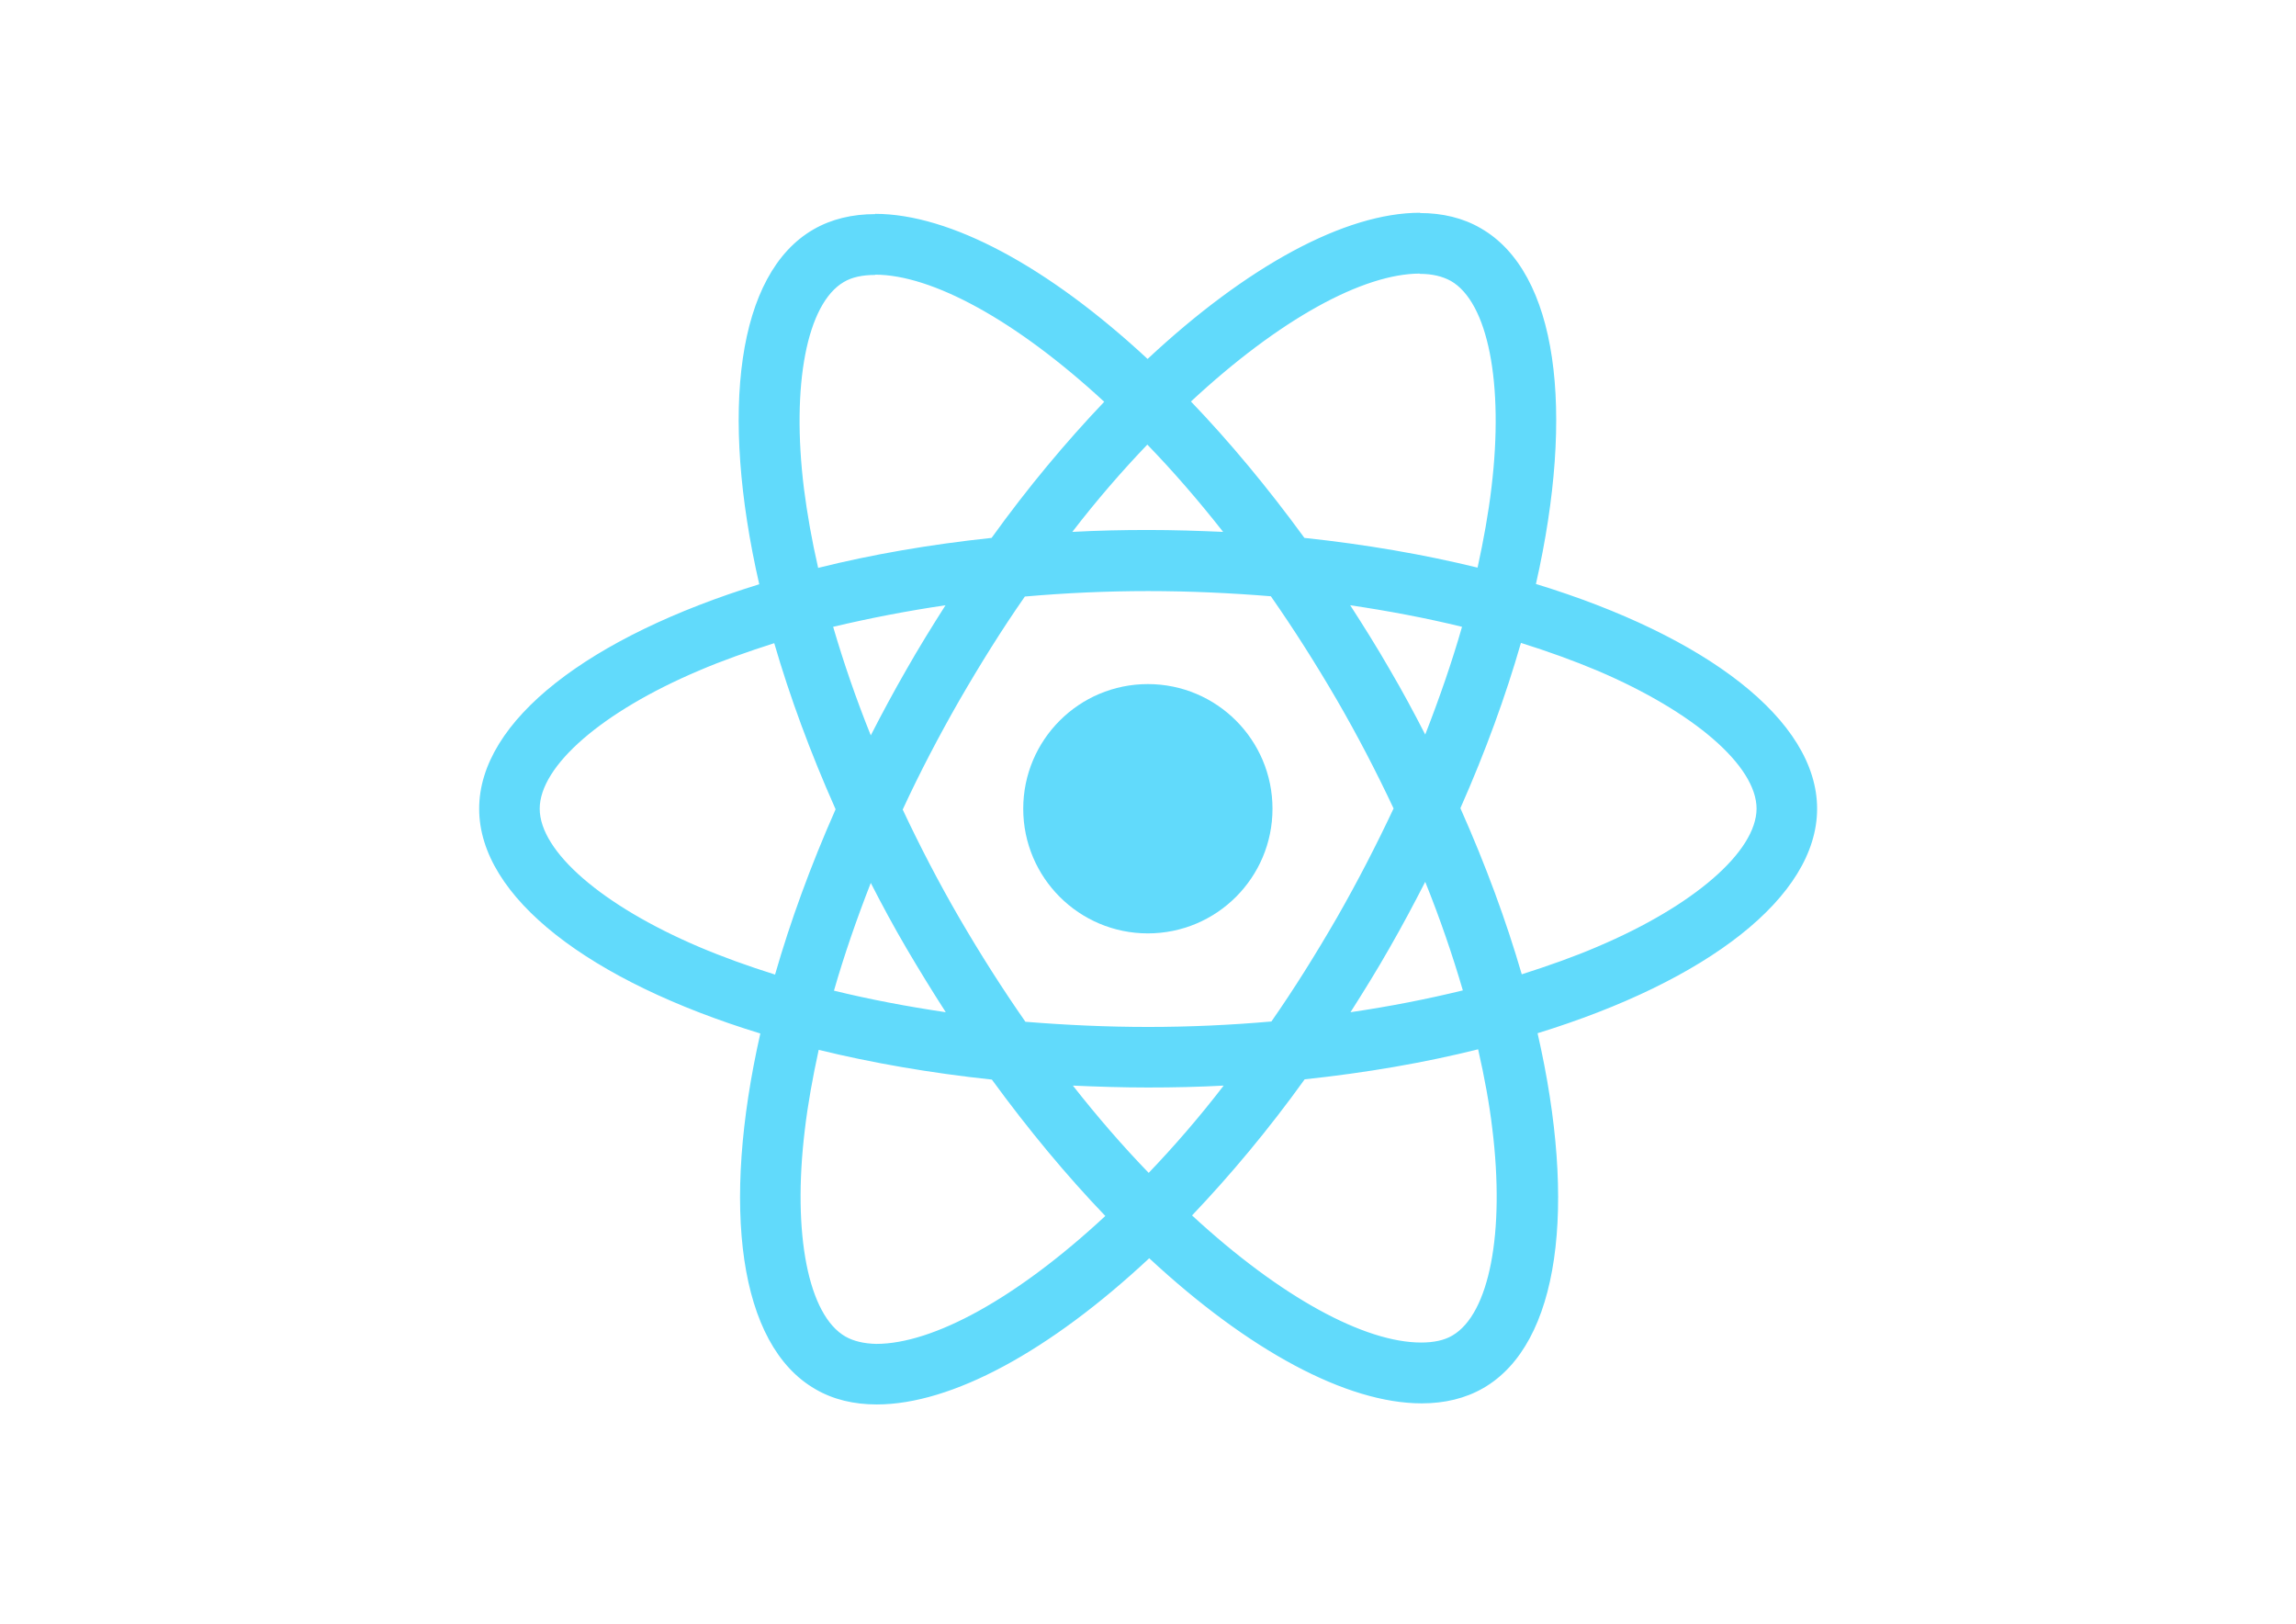
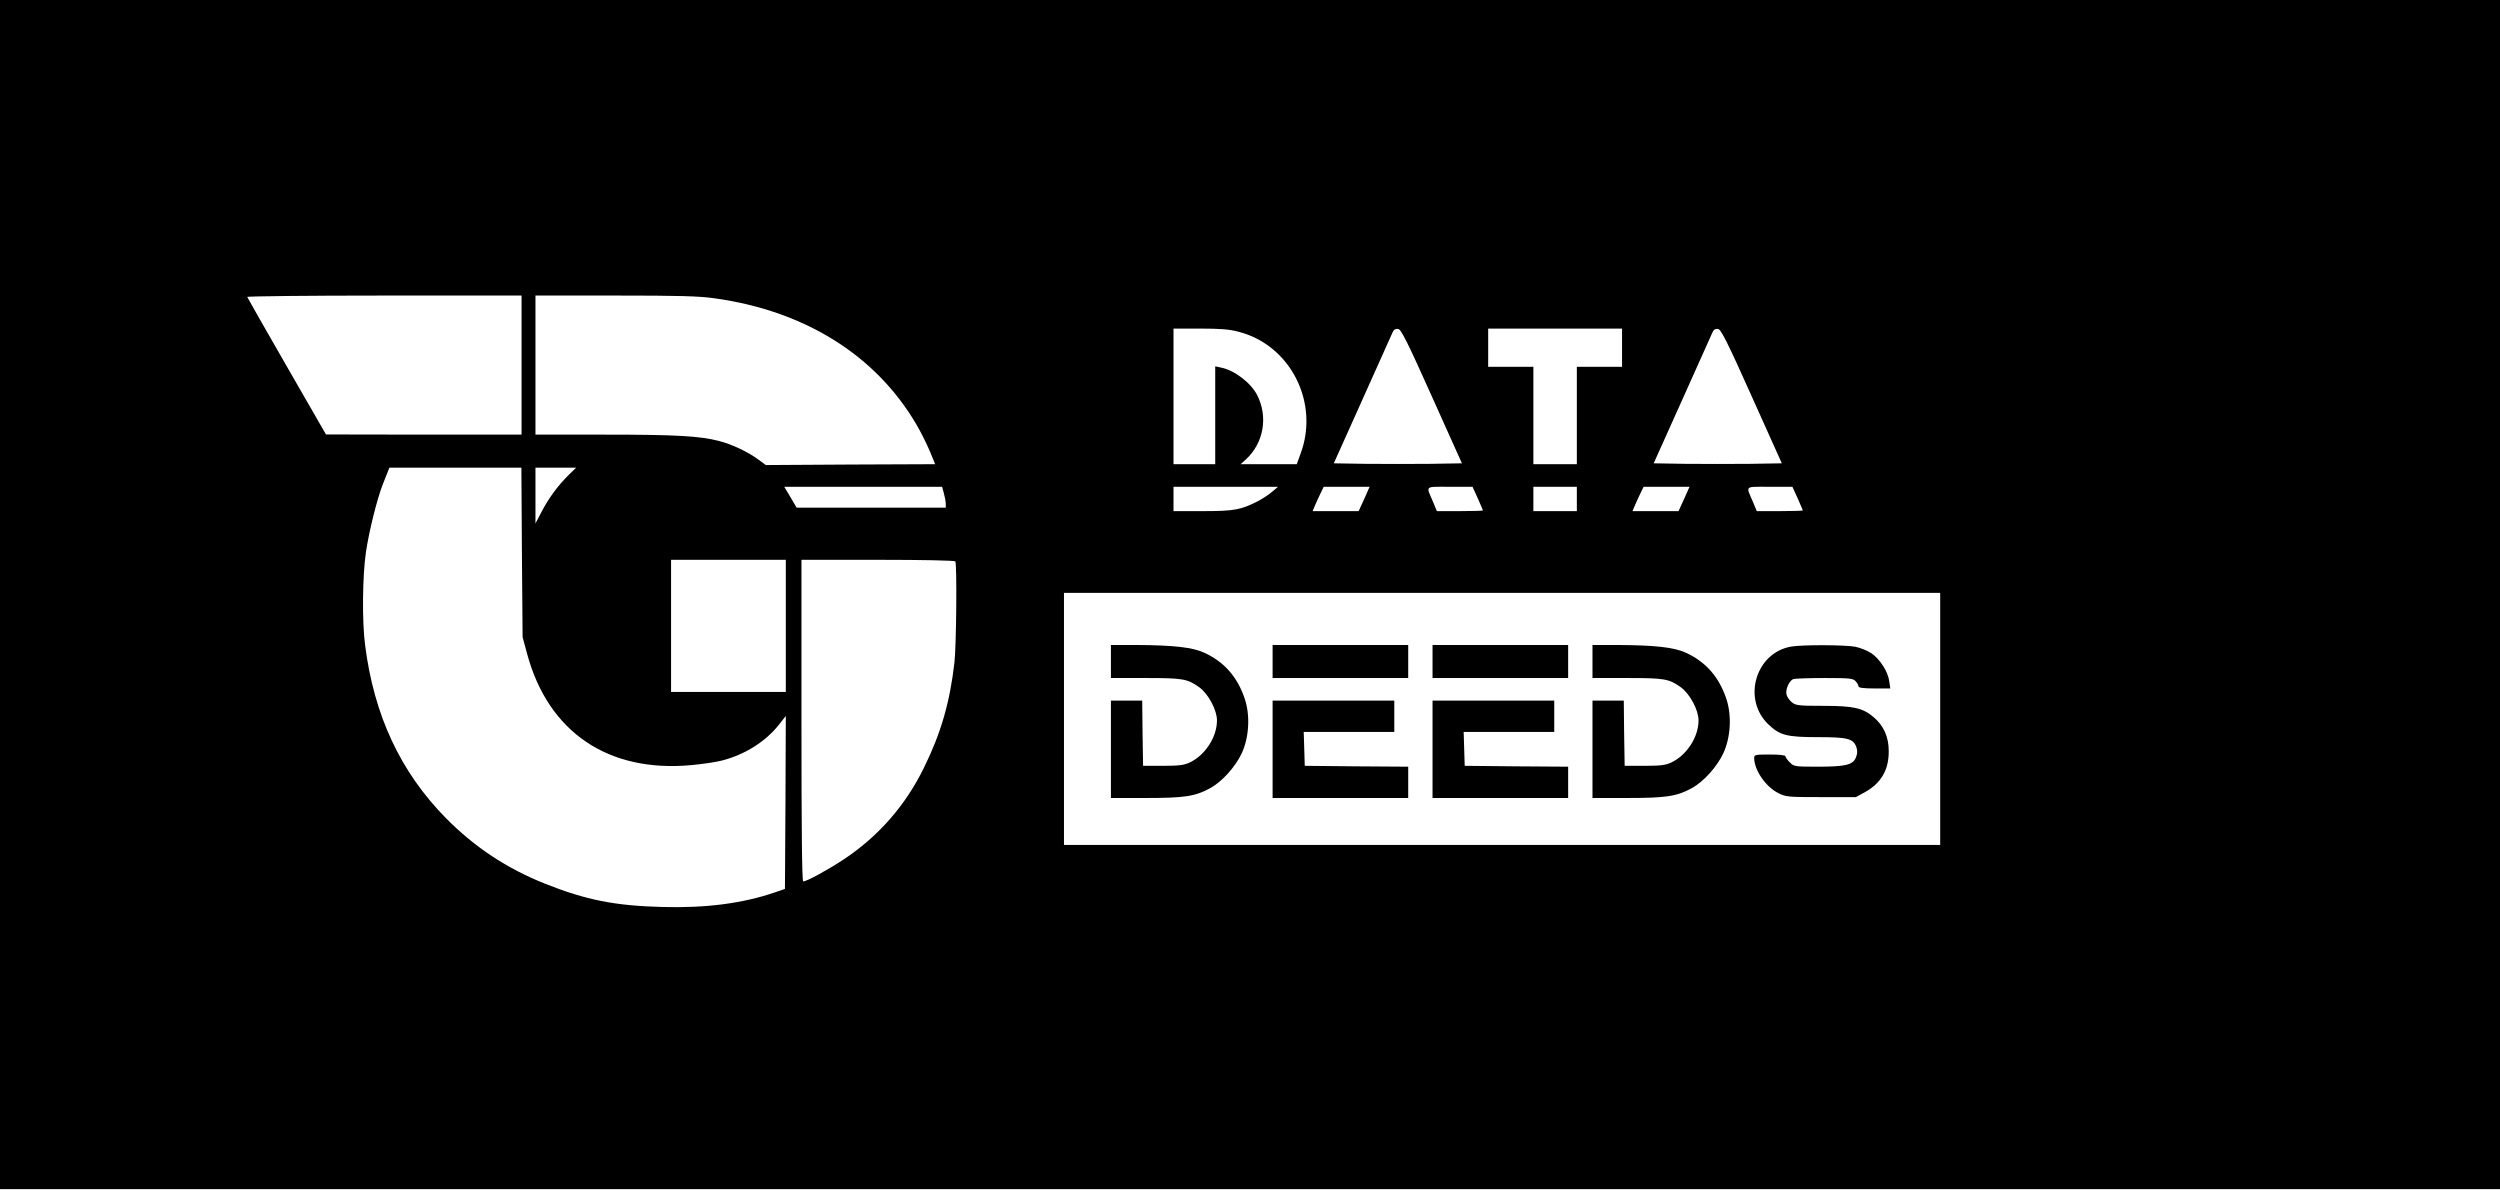
- <svg xmlns="http://www.w3.org/2000/svg" viewBox="0 0 841.9 595.3">
-   <g fill="#61DAFB">
-     <path d="M666.3 296.5c0-32.5-40.7-63.3-103.1-82.4 14.4-63.6 8-114.2-20.2-130.4-6.5-3.8-14.1-5.6-22.4-5.6v22.3c4.6 0 8.3.9 11.4 2.6 13.6 7.8 19.5 37.5 14.9 75.7-1.1 9.4-2.9 19.3-5.1 29.4-19.6-4.8-41-8.5-63.5-10.9-13.5-18.5-27.5-35.3-41.6-50 32.6-30.3 63.2-46.9 84-46.9V78c-27.5 0-63.5 19.6-99.9 53.6-36.4-33.8-72.4-53.2-99.9-53.2v22.3c20.7 0 51.4 16.5 84 46.6-14 14.7-28 31.4-41.3 49.9-22.6 2.4-44 6.1-63.6 11-2.3-10-4-19.7-5.2-29-4.7-38.2 1.1-67.9 14.6-75.8 3-1.8 6.9-2.6 11.5-2.6V78.5c-8.4 0-16 1.8-22.6 5.6-28.1 16.2-34.4 66.7-19.9 130.1-62.2 19.2-102.7 49.9-102.7 82.3 0 32.5 40.7 63.3 103.1 82.4-14.4 63.6-8 114.2 20.2 130.4 6.5 3.8 14.1 5.6 22.5 5.6 27.5 0 63.5-19.6 99.9-53.6 36.4 33.8 72.4 53.2 99.9 53.2 8.4 0 16-1.8 22.6-5.6 28.1-16.2 34.4-66.7 19.9-130.1 62-19.1 102.5-49.9 102.5-82.3zm-130.2-66.7c-3.7 12.9-8.3 26.2-13.5 39.5-4.1-8-8.4-16-13.1-24-4.6-8-9.5-15.8-14.4-23.4 14.2 2.1 27.9 4.7 41 7.9zm-45.8 106.5c-7.8 13.5-15.8 26.3-24.1 38.2-14.9 1.3-30 2-45.2 2-15.1 0-30.2-.7-45-1.9-8.3-11.9-16.4-24.6-24.2-38-7.6-13.1-14.5-26.4-20.8-39.8 6.2-13.4 13.2-26.8 20.7-39.9 7.8-13.5 15.8-26.3 24.1-38.2 14.9-1.3 30-2 45.2-2 15.1 0 30.2.7 45 1.9 8.3 11.9 16.4 24.6 24.2 38 7.6 13.1 14.5 26.4 20.8 39.8-6.3 13.4-13.2 26.8-20.7 39.9zm32.3-13c5.4 13.4 10 26.8 13.8 39.8-13.1 3.2-26.9 5.9-41.2 8 4.9-7.7 9.8-15.6 14.4-23.7 4.6-8 8.9-16.1 13-24.1zM421.2 430c-9.3-9.6-18.6-20.3-27.8-32 9 .4 18.2.7 27.5.7 9.4 0 18.7-.2 27.8-.7-9 11.7-18.3 22.4-27.5 32zm-74.4-58.9c-14.2-2.1-27.9-4.7-41-7.9 3.7-12.9 8.3-26.2 13.5-39.5 4.1 8 8.4 16 13.1 24 4.7 8 9.5 15.8 14.4 23.4zM420.7 163c9.3 9.6 18.6 20.3 27.8 32-9-.4-18.2-.7-27.5-.7-9.4 0-18.7.2-27.8.7 9-11.7 18.3-22.4 27.5-32zm-74 58.9c-4.9 7.7-9.8 15.6-14.4 23.7-4.6 8-8.9 16-13 24-5.4-13.4-10-26.8-13.8-39.8 13.1-3.1 26.9-5.8 41.2-7.9zm-90.5 125.2c-35.4-15.1-58.3-34.9-58.3-50.6 0-15.7 22.9-35.6 58.3-50.6 8.6-3.7 18-7 27.7-10.1 5.7 19.6 13.2 40 22.5 60.9-9.2 20.8-16.6 41.1-22.2 60.6-9.9-3.1-19.3-6.5-28-10.2zM310 490c-13.6-7.8-19.5-37.5-14.9-75.7 1.1-9.4 2.9-19.3 5.1-29.4 19.6 4.8 41 8.5 63.5 10.9 13.5 18.5 27.5 35.3 41.6 50-32.6 30.3-63.2 46.9-84 46.9-4.5-.1-8.3-1-11.3-2.7zm237.2-76.2c4.7 38.2-1.1 67.9-14.6 75.8-3 1.8-6.9 2.6-11.5 2.6-20.7 0-51.4-16.5-84-46.6 14-14.7 28-31.4 41.3-49.9 22.6-2.4 44-6.1 63.6-11 2.3 10.1 4.1 19.8 5.2 29.1zm38.5-66.7c-8.6 3.7-18 7-27.7 10.1-5.7-19.6-13.2-40-22.5-60.9 9.2-20.8 16.6-41.1 22.2-60.6 9.9 3.1 19.3 6.5 28.1 10.2 35.4 15.1 58.3 34.9 58.3 50.6-.1 15.7-23 35.6-58.4 50.6zM320.8 78.4z" />
-     <circle cx="420.9" cy="296.5" r="45.7" />
-     <path d="M520.5 78.1z" />
+ <svg xmlns="http://www.w3.org/2000/svg" version="1.0" width="1438pt" height="684pt" viewBox="0 0 1438 684" preserveAspectRatio="xMidYMid meet">
+   <g transform="translate(0,684) scale(0.1,-0.1)" fill="#000000" stroke="none">
+     <path d="M0 3420 l0 -3420 7190 0 7190 0 0 3420 0 3420 -7190 0 -7190 0 0 -3420z m3000 1320 l0 -400 -562 0 -563 1 -225 391 c-124 215 -226 395 -228 400 -2 4 352 8 787 8 l791 0 0 -400z m1111 384 c519 -72 928 -328 1161 -727 23 -39 57 -107 75 -149 l32 -78 -487 -2 -487 -3 -45 33 c-58 43 -151 87 -226 106 -110 28 -243 36 -651 36 l-403 0 0 400 0 400 460 0 c362 0 483 -3 571 -16z m3016 -193 c298 -78 464 -410 353 -703 l-21 -58 -162 0 -161 0 31 28 c102 94 128 245 64 370 -37 71 -131 143 -209 158 l-32 7 0 -282 0 -281 -120 0 -120 0 0 390 0 390 153 0 c117 0 170 -4 224 -19z m1109 -371 l173 -385 -184 -3 c-102 -1 -268 -1 -369 0 l-184 3 164 365 c90 201 168 375 174 388 7 16 17 22 32 20 17 -2 51 -69 194 -388z m1094 280 l0 -110 -130 0 -130 0 0 -280 0 -280 -125 0 -125 0 0 280 0 280 -130 0 -130 0 0 110 0 110 385 0 385 0 0 -110z m746 -280 l173 -385 -184 -3 c-102 -1 -268 -1 -369 0 l-184 3 164 365 c90 201 168 375 174 388 7 16 17 22 32 20 17 -2 51 -69 194 -388z m-7074 -897 l4 -488 26 -96 c122 -451 467 -684 944 -640 66 6 146 18 179 27 131 34 249 109 325 205 l40 51 -2 -498 -3 -497 -55 -19 c-185 -64 -398 -92 -650 -85 -272 7 -439 40 -675 134 -221 88 -406 211 -570 377 -261 265 -414 591 -465 996 -18 134 -15 402 5 535 18 121 64 305 96 387 12 29 25 63 30 76 l9 22 379 0 380 0 3 -487z m269 445 c-61 -60 -115 -133 -156 -212 l-35 -67 0 160 0 161 117 0 117 0 -43 -42z m2158 -105 c6 -21 11 -48 11 -60 l0 -23 -429 0 -429 0 -35 60 -36 60 454 0 454 0 10 -37z m1889 9 c-18 -16 -55 -40 -83 -55 -98 -50 -137 -57 -317 -57 l-168 0 0 70 0 70 300 0 301 0 -33 -28z m529 -42 l-32 -70 -133 0 -132 0 14 33 c7 17 22 49 32 70 l18 37 132 0 132 0 -31 -70z m653 4 c16 -37 30 -68 30 -70 0 -2 -60 -4 -132 -4 l-133 0 -22 53 c-41 96 -52 87 96 87 l131 0 30 -66z m570 -4 l0 -70 -125 0 -125 0 0 70 0 70 125 0 125 0 0 -70z m617 0 l-32 -70 -133 0 -132 0 14 33 c7 17 22 49 32 70 l18 37 132 0 132 0 -31 -70z m653 4 c16 -37 30 -68 30 -70 0 -2 -60 -4 -132 -4 l-133 0 -22 53 c-41 96 -52 87 96 87 l131 0 30 -66z m-5820 -734 l0 -380 -330 0 -330 0 0 380 0 380 330 0 330 0 0 -380z m975 371 c10 -17 6 -483 -5 -581 -26 -228 -77 -406 -175 -605 -106 -217 -260 -393 -457 -525 -90 -60 -217 -130 -238 -130 -7 0 -10 300 -10 925 l0 925 439 0 c264 0 442 -4 446 -9z m5665 -906 l0 -725 -2520 0 -2520 0 0 725 0 725 2520 0 2520 0 0 -725z" />
+     <path d="M6390 3035 l0 -95 199 0 c214 0 240 -4 309 -53 52 -38 102 -130 102 -191 0 -94 -66 -198 -155 -241 -33 -16 -61 -20 -155 -20 l-115 0 -3 188 -2 187 -90 0 -90 0 0 -280 0 -280 203 0 c221 0 281 9 369 57 67 37 143 121 180 199 43 92 50 218 18 314 -42 126 -118 213 -234 266 -68 31 -178 43 -393 44 l-143 0 0 -95z" />
+     <path d="M7320 3035 l0 -95 390 0 390 0 0 95 0 95 -390 0 -390 0 0 -95z" />
+     <path d="M8240 3035 l0 -95 390 0 390 0 0 95 0 95 -390 0 -390 0 0 -95z" />
+     <path d="M9160 3035 l0 -95 199 0 c214 0 240 -4 309 -53 52 -38 102 -130 102 -191 0 -94 -66 -198 -155 -241 -33 -16 -61 -20 -155 -20 l-115 0 -3 188 -2 187 -90 0 -90 0 0 -280 0 -280 203 0 c221 0 281 9 369 57 67 37 143 121 180 199 43 92 50 218 18 314 -42 126 -118 213 -234 266 -68 31 -178 43 -393 44 l-143 0 0 -95z" />
+     <path d="M10304 3121 c-205 -34 -285 -302 -132 -448 65 -62 105 -73 281 -73 175 0 207 -8 225 -58 7 -20 6 -37 -3 -60 -18 -42 -60 -52 -223 -52 -128 0 -134 1 -157 25 -14 13 -25 29 -25 35 0 6 -34 10 -90 10 -87 0 -90 -1 -90 -22 2 -70 67 -164 139 -200 43 -22 57 -23 246 -23 l200 0 53 29 c93 52 137 129 136 236 0 81 -29 146 -87 195 -62 53 -116 65 -292 65 -137 0 -155 2 -178 20 -13 11 -28 31 -31 45 -7 29 15 79 39 89 9 3 90 6 179 6 145 0 165 -2 179 -18 10 -10 17 -24 17 -30 0 -8 28 -12 91 -12 l92 0 -6 41 c-7 55 -53 127 -102 161 -22 15 -64 32 -94 38 -59 11 -302 12 -367 1z" />
+     <path d="M7320 2530 l0 -280 390 0 390 0 0 90 0 90 -297 2 -298 3 -3 98 -3 97 261 0 260 0 0 90 0 90 -350 0 -350 0 0 -280z" />
+     <path d="M8240 2530 l0 -280 390 0 390 0 0 90 0 90 -297 2 -298 3 -3 98 -3 97 261 0 260 0 0 90 0 90 -350 0 -350 0 0 -280z" />
  </g>
</svg>
